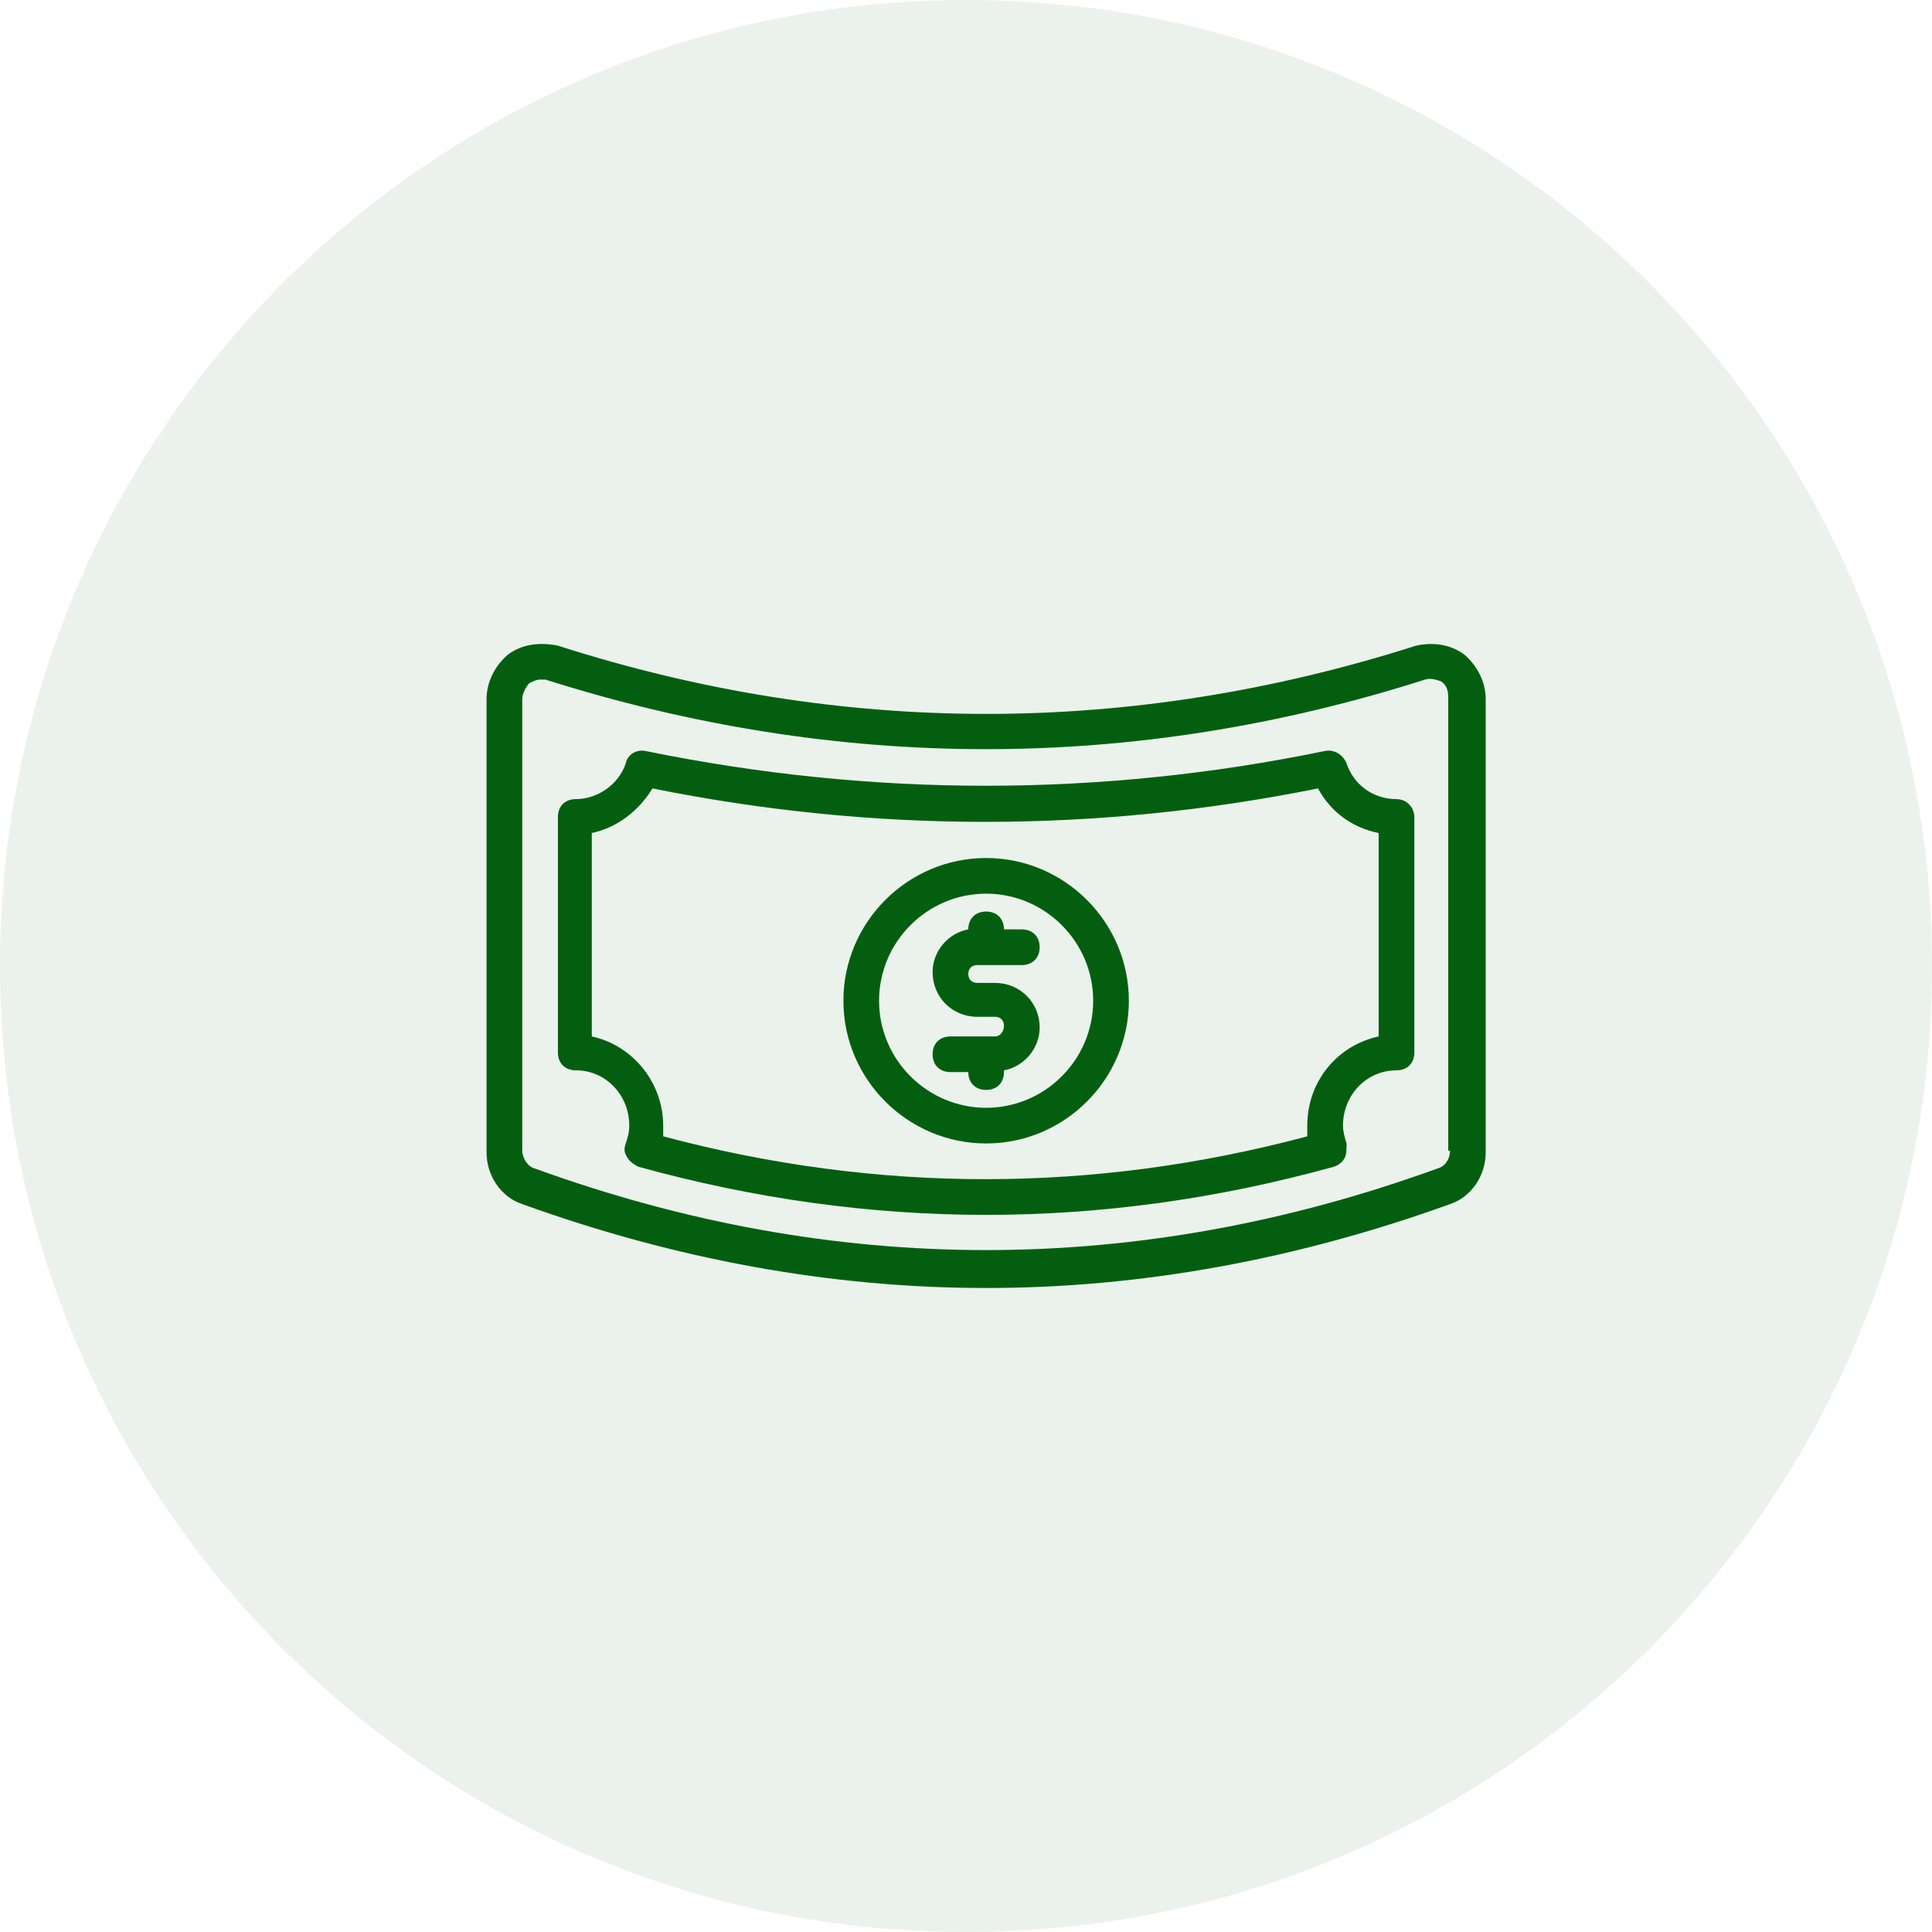
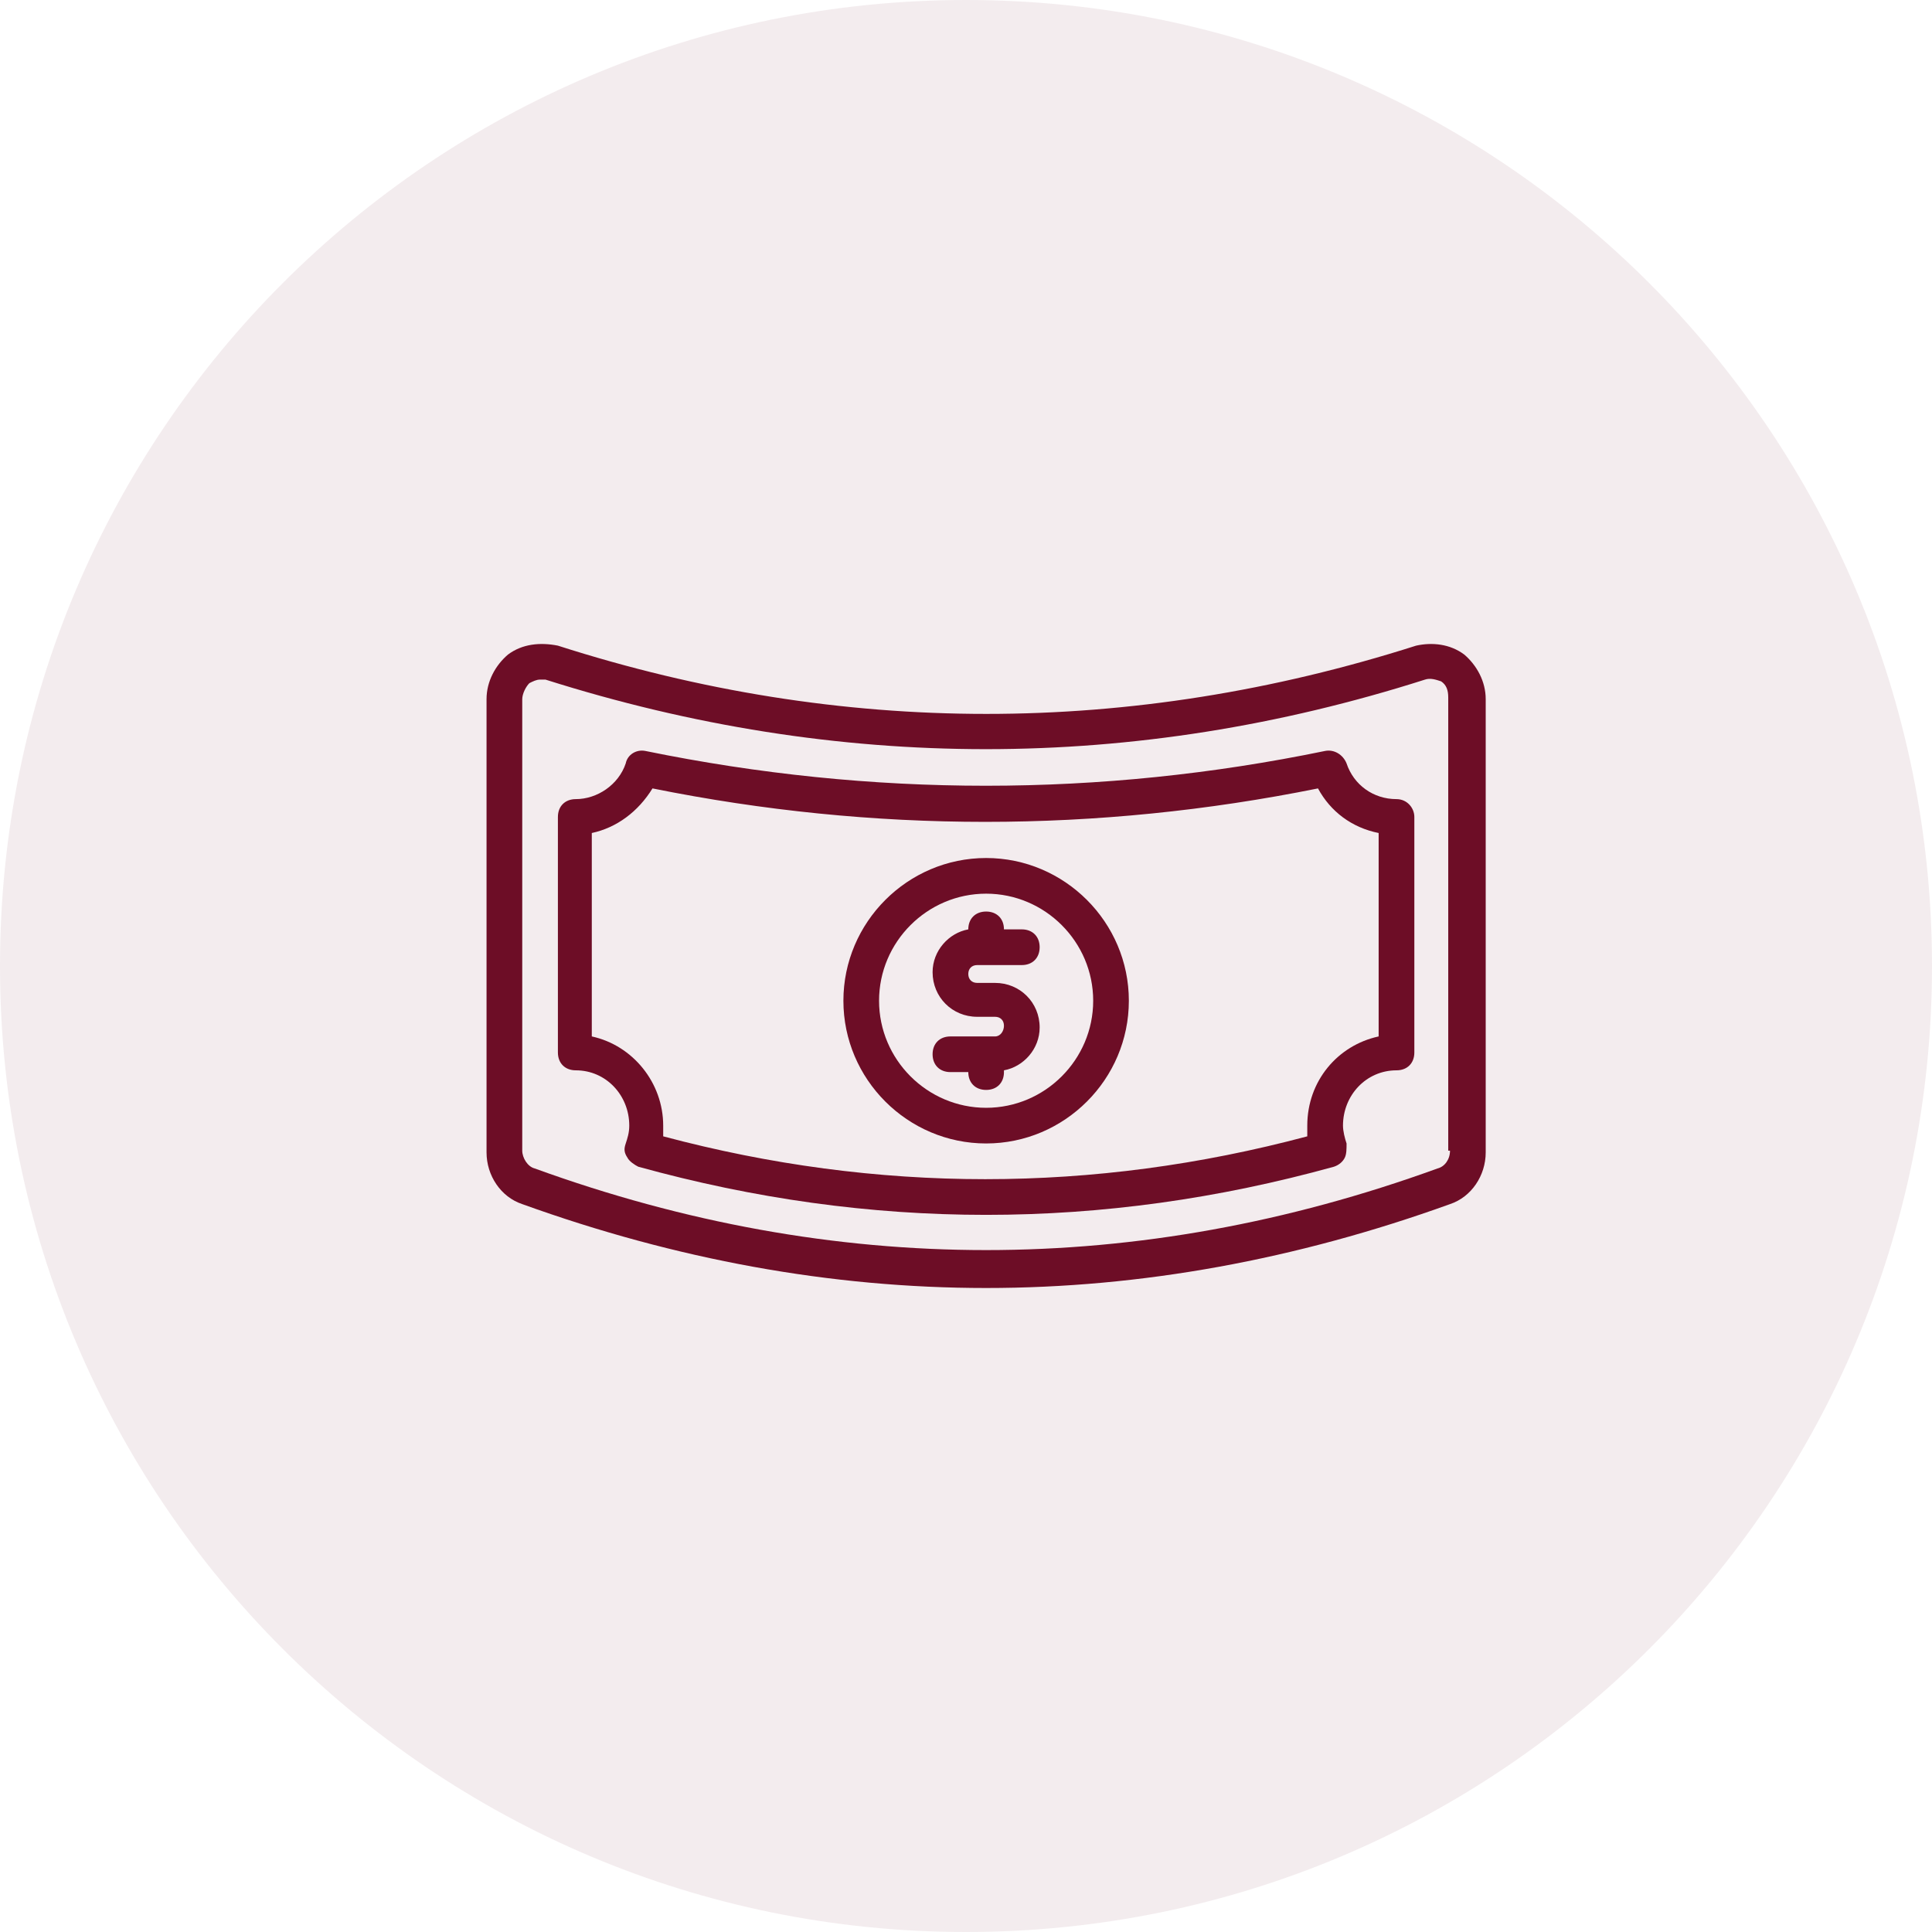
<svg xmlns="http://www.w3.org/2000/svg" width="48" height="48" viewBox="0 0 48 48" fill="none">
-   <rect width="48" height="48" rx="24" fill="#035F0F" fill-opacity="0.08" />
-   <path d="M36.38 16.263C36.025 15.997 35.582 15.953 35.183 16.041C28.09 18.302 20.909 18.302 13.861 16.041C13.418 15.953 12.975 15.997 12.62 16.263C12.309 16.529 12.088 16.928 12.088 17.371V28.631C12.088 29.207 12.443 29.739 12.975 29.916C16.787 31.291 20.643 32 24.5 32C28.357 32 32.213 31.291 36.025 29.916C36.557 29.739 36.912 29.207 36.912 28.631V17.371C36.912 16.928 36.69 16.529 36.38 16.263ZM36.025 28.587C36.025 28.808 35.892 28.986 35.715 29.03C28.268 31.734 20.732 31.734 13.285 29.03C13.107 28.986 12.975 28.764 12.975 28.587V17.372C12.975 17.239 13.063 17.061 13.152 16.973C13.241 16.928 13.329 16.884 13.418 16.884H13.551C20.821 19.189 28.179 19.189 35.405 16.884C35.538 16.84 35.671 16.884 35.804 16.928C35.937 17.017 35.981 17.15 35.981 17.327V28.587L36.025 28.587Z" fill="#035F0F" />
-   <path d="M34.696 19.854C34.119 19.854 33.632 19.499 33.455 18.967C33.366 18.746 33.144 18.613 32.922 18.657C27.337 19.81 21.663 19.81 16.033 18.657C15.812 18.613 15.59 18.746 15.546 18.967C15.368 19.499 14.836 19.854 14.305 19.854C14.039 19.854 13.861 20.031 13.861 20.297V26.149C13.861 26.415 14.039 26.592 14.305 26.592C15.058 26.592 15.634 27.213 15.634 27.966C15.634 28.143 15.59 28.276 15.546 28.41C15.501 28.542 15.501 28.631 15.59 28.764C15.634 28.853 15.767 28.941 15.856 28.986C18.737 29.784 21.619 30.183 24.5 30.183C27.382 30.183 30.263 29.784 33.144 28.986C33.277 28.941 33.366 28.853 33.41 28.764C33.455 28.675 33.455 28.543 33.455 28.41C33.41 28.276 33.366 28.099 33.366 27.966C33.366 27.213 33.942 26.592 34.696 26.592C34.962 26.592 35.139 26.415 35.139 26.149V20.297C35.139 20.076 34.962 19.854 34.696 19.854ZM34.252 25.75C33.233 25.971 32.479 26.858 32.479 27.966V28.232C27.16 29.651 21.796 29.651 16.477 28.232V27.966C16.477 26.902 15.723 25.971 14.703 25.75V20.696C15.324 20.563 15.856 20.164 16.211 19.588C21.707 20.696 27.248 20.696 32.745 19.588C33.056 20.164 33.587 20.563 34.252 20.696V25.75Z" fill="#035F0F" />
-   <path d="M24.5 21.317C22.549 21.317 20.954 22.913 20.954 24.863C20.954 26.814 22.549 28.409 24.5 28.409C26.45 28.409 28.046 26.814 28.046 24.863C28.046 22.913 26.45 21.317 24.5 21.317ZM24.5 27.523C23.037 27.523 21.84 26.326 21.84 24.863C21.84 23.4 23.037 22.203 24.5 22.203C25.963 22.203 27.16 23.4 27.16 24.863C27.16 26.326 25.963 27.523 24.5 27.523Z" fill="#035F0F" />
-   <path d="M24.278 23.977H25.387C25.652 23.977 25.83 23.799 25.83 23.533C25.83 23.267 25.652 23.09 25.387 23.09H24.943C24.943 22.824 24.766 22.647 24.5 22.647C24.234 22.647 24.057 22.824 24.057 23.09C23.569 23.179 23.17 23.622 23.17 24.154C23.17 24.774 23.658 25.262 24.278 25.262H24.722C24.855 25.262 24.943 25.351 24.943 25.484C24.943 25.617 24.855 25.75 24.722 25.75H23.613C23.347 25.75 23.17 25.927 23.17 26.193C23.17 26.459 23.347 26.636 23.613 26.636H24.057C24.057 26.902 24.234 27.079 24.5 27.079C24.766 27.079 24.943 26.902 24.943 26.636V26.592C25.431 26.503 25.83 26.06 25.83 25.528C25.83 24.907 25.342 24.42 24.722 24.42H24.278C24.145 24.42 24.057 24.331 24.057 24.198C24.057 24.065 24.145 23.977 24.278 23.977Z" fill="#035F0F" />
+   <rect width="48" height="48" rx="24" fill="#6D0D26" fill-opacity="0.08" />
+   <path d="M36.38 16.263C36.025 15.997 35.582 15.953 35.183 16.041C28.09 18.302 20.909 18.302 13.861 16.041C13.418 15.953 12.975 15.997 12.62 16.263C12.309 16.529 12.088 16.928 12.088 17.371V28.631C12.088 29.207 12.443 29.739 12.975 29.916C16.787 31.291 20.643 32 24.5 32C28.357 32 32.213 31.291 36.025 29.916C36.557 29.739 36.912 29.207 36.912 28.631V17.371C36.912 16.928 36.69 16.529 36.38 16.263ZM36.025 28.587C36.025 28.808 35.892 28.986 35.715 29.03C28.268 31.734 20.732 31.734 13.285 29.03C13.107 28.986 12.975 28.764 12.975 28.587V17.372C12.975 17.239 13.063 17.061 13.152 16.973C13.241 16.928 13.329 16.884 13.418 16.884H13.551C20.821 19.189 28.179 19.189 35.405 16.884C35.538 16.84 35.671 16.884 35.804 16.928C35.937 17.017 35.981 17.15 35.981 17.327V28.587L36.025 28.587Z" fill="#6D0D26" />
+   <path d="M34.696 19.854C34.119 19.854 33.632 19.499 33.455 18.967C33.366 18.746 33.144 18.613 32.922 18.657C27.337 19.81 21.663 19.81 16.033 18.657C15.812 18.613 15.59 18.746 15.546 18.967C15.368 19.499 14.836 19.854 14.305 19.854C14.039 19.854 13.861 20.031 13.861 20.297V26.149C13.861 26.415 14.039 26.592 14.305 26.592C15.058 26.592 15.634 27.213 15.634 27.966C15.634 28.143 15.59 28.276 15.546 28.41C15.501 28.542 15.501 28.631 15.59 28.764C15.634 28.853 15.767 28.941 15.856 28.986C18.737 29.784 21.619 30.183 24.5 30.183C27.382 30.183 30.263 29.784 33.144 28.986C33.277 28.941 33.366 28.853 33.41 28.764C33.455 28.675 33.455 28.543 33.455 28.41C33.41 28.276 33.366 28.099 33.366 27.966C33.366 27.213 33.942 26.592 34.696 26.592C34.962 26.592 35.139 26.415 35.139 26.149V20.297C35.139 20.076 34.962 19.854 34.696 19.854ZM34.252 25.75C33.233 25.971 32.479 26.858 32.479 27.966V28.232C27.16 29.651 21.796 29.651 16.477 28.232V27.966C16.477 26.902 15.723 25.971 14.703 25.75V20.696C15.324 20.563 15.856 20.164 16.211 19.588C21.707 20.696 27.248 20.696 32.745 19.588C33.056 20.164 33.587 20.563 34.252 20.696V25.75Z" fill="#6D0D26" />
+   <path d="M24.5 21.317C22.549 21.317 20.954 22.913 20.954 24.863C20.954 26.814 22.549 28.409 24.5 28.409C26.45 28.409 28.046 26.814 28.046 24.863C28.046 22.913 26.45 21.317 24.5 21.317ZM24.5 27.523C23.037 27.523 21.84 26.326 21.84 24.863C21.84 23.4 23.037 22.203 24.5 22.203C25.963 22.203 27.16 23.4 27.16 24.863C27.16 26.326 25.963 27.523 24.5 27.523Z" fill="#6D0D26" />
+   <path d="M24.278 23.977H25.387C25.652 23.977 25.83 23.799 25.83 23.533C25.83 23.267 25.652 23.09 25.387 23.09H24.943C24.943 22.824 24.766 22.647 24.5 22.647C24.234 22.647 24.057 22.824 24.057 23.09C23.569 23.179 23.17 23.622 23.17 24.154C23.17 24.774 23.658 25.262 24.278 25.262H24.722C24.855 25.262 24.943 25.351 24.943 25.484C24.943 25.617 24.855 25.75 24.722 25.75H23.613C23.347 25.75 23.17 25.927 23.17 26.193C23.17 26.459 23.347 26.636 23.613 26.636H24.057C24.057 26.902 24.234 27.079 24.5 27.079C24.766 27.079 24.943 26.902 24.943 26.636V26.592C25.431 26.503 25.83 26.06 25.83 25.528C25.83 24.907 25.342 24.42 24.722 24.42H24.278C24.145 24.42 24.057 24.331 24.057 24.198C24.057 24.065 24.145 23.977 24.278 23.977Z" fill="#6D0D26" />
</svg>
